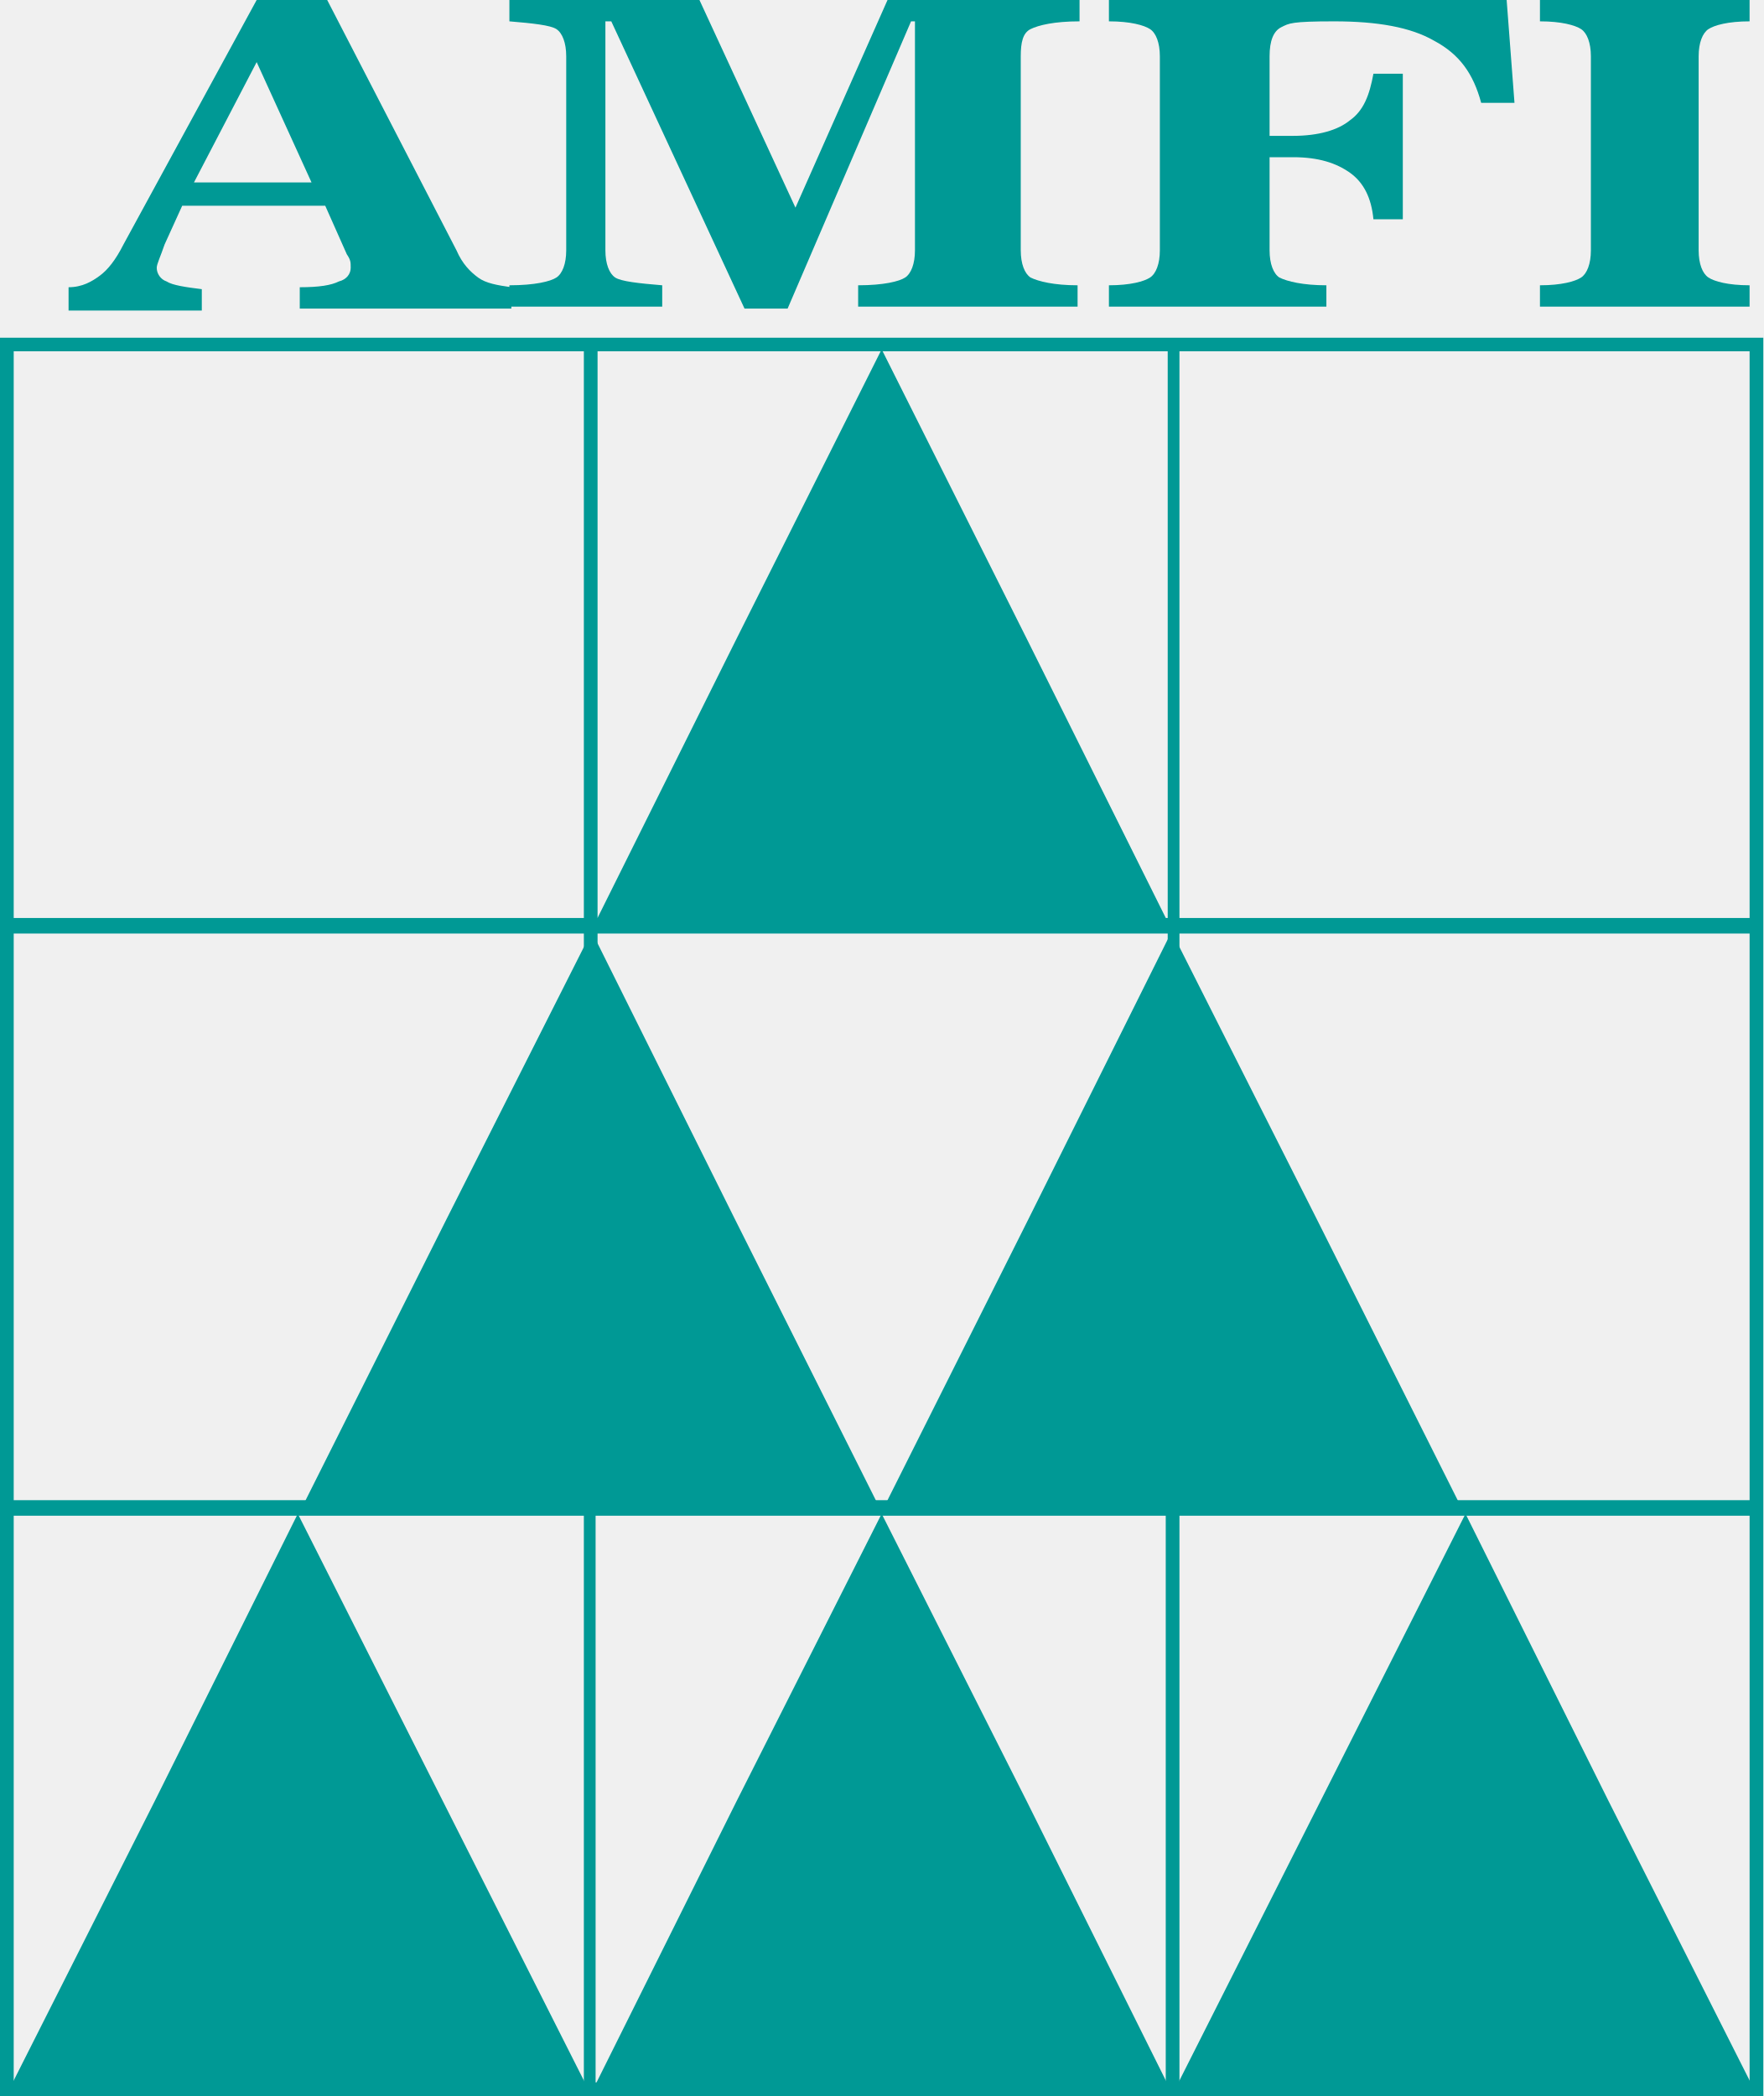
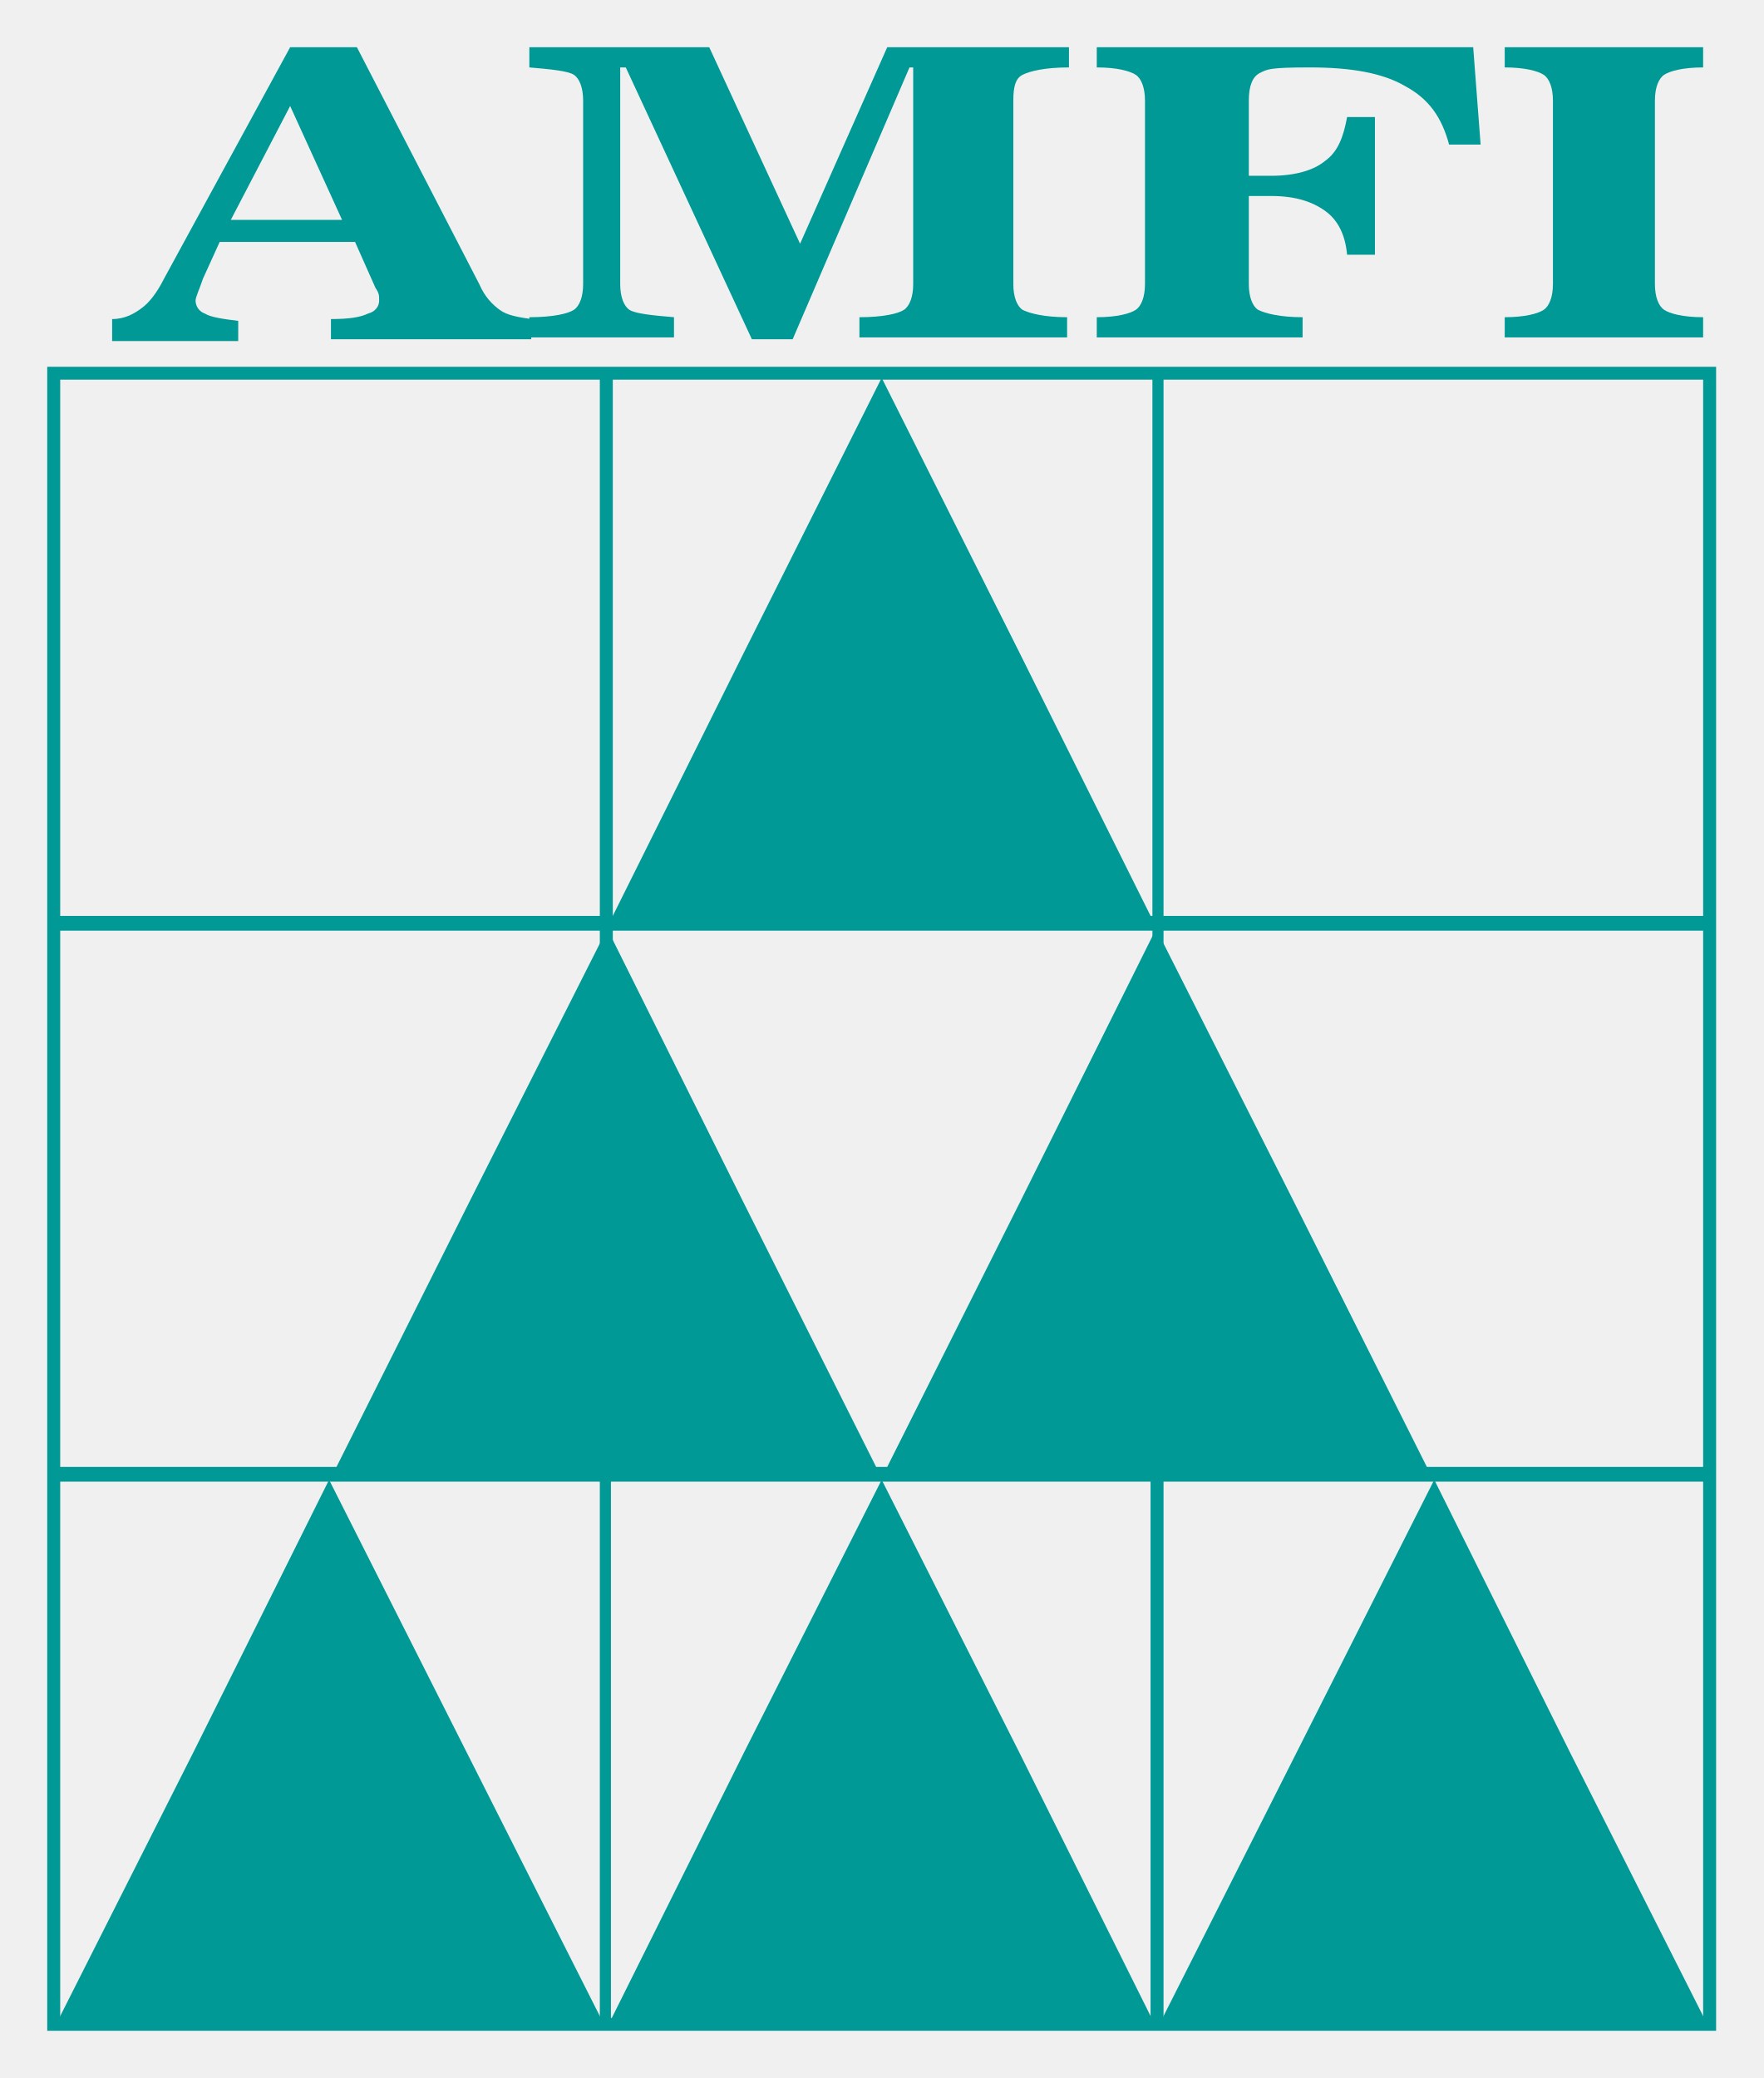
- <svg xmlns="http://www.w3.org/2000/svg" width="106" height="126" viewBox="0 0 106 126" fill="none">
-   <g clip-path="url(#clip0_4218_411)">
-     <path fill-rule="evenodd" clip-rule="evenodd" d="M44.167 73.267L35.569 56L26.853 73.267L18.138 90.65H35.569H52.882L44.167 73.267Z" fill="#009995" />
-     <path fill-rule="evenodd" clip-rule="evenodd" d="M79.147 73.267L70.431 56L61.833 73.267L53.118 90.65H70.431H87.862L79.147 73.267Z" fill="#009995" />
-     <path fill-rule="evenodd" clip-rule="evenodd" d="M17.902 91L9.304 108.267L0.589 125.533H17.902H35.333L26.618 108.267L17.902 91Z" fill="#009995" />
-     <path fill-rule="evenodd" clip-rule="evenodd" d="M53 91L44.284 108.267L35.687 125.533H53H70.313L61.715 108.267L53 91Z" fill="#009995" />
-     <path fill-rule="evenodd" clip-rule="evenodd" d="M96.696 108.267L88.098 91L79.382 108.267L70.667 125.533H88.098H105.411L96.696 108.267Z" fill="#009995" />
-     <path fill-rule="evenodd" clip-rule="evenodd" d="M70.313 55.65L61.715 38.383L53 21L44.284 38.383L35.687 55.65H53H70.313Z" fill="#009995" />
-     <path d="M70.902 20.3H0V91V126H106V20.3H70.902ZM70.902 21.116H105.176V55.183H70.902V21.116ZM35.922 21.116H70.196V55.183H35.922V21.116ZM0.824 21.116H35.098V55.183H0.824V21.116ZM35.098 90.183H0.824V56.117H35.098V90.183ZM35.098 125.183H0.824V91.117H35.098V125.183ZM70.078 125.183H35.804V91.117H70.078V125.183ZM35.922 90.183V56.117H70.196V90.183H35.922ZM105.176 125.183H70.902V91.117H105.176V125.183ZM70.902 90.183V56.117H105.176V90.183H70.902Z" fill="#009995" />
-     <path d="M11.66 10.967H18.727L15.429 3.733L11.66 10.967ZM4.122 18.55V17.267C4.947 17.267 5.536 16.917 6.007 16.567C6.478 16.217 6.949 15.633 7.42 14.7L15.429 0H19.669L27.442 15.05C27.796 15.867 28.267 16.333 28.738 16.683C29.209 17.033 29.916 17.15 30.74 17.267V18.55H18.02V17.267C19.198 17.267 19.904 17.15 20.376 16.917C20.847 16.8 21.082 16.45 21.082 16.1C21.082 15.75 21.082 15.633 20.847 15.283L19.551 12.367H10.953L9.893 14.7C9.658 15.4 9.422 15.867 9.422 16.1C9.422 16.45 9.658 16.8 10.011 16.917C10.364 17.15 11.189 17.267 12.131 17.383V18.667H4.122V18.55Z" fill="#009995" />
-     <path d="M36.747 1.283H36.393V15.05C36.393 15.867 36.629 16.45 36.982 16.683C37.336 16.917 38.396 17.033 39.809 17.15V18.433H30.622V17.15C32.153 17.15 33.096 16.917 33.449 16.683C33.802 16.45 34.038 15.867 34.038 15.05V3.383C34.038 2.567 33.802 1.983 33.449 1.75C33.096 1.517 32.036 1.4 30.622 1.283V0H42.047L47.818 12.483L53.353 0H64.896V1.283C63.364 1.283 62.422 1.517 61.951 1.75C61.48 1.983 61.362 2.567 61.362 3.383V15.05C61.362 15.867 61.598 16.45 61.951 16.683C62.422 16.917 63.364 17.15 64.778 17.15V18.433H51.587V17.15C53.118 17.15 54.06 16.917 54.413 16.683C54.767 16.45 55.002 15.867 55.002 15.05V1.283H54.767L47.347 18.55H44.756L36.747 1.283Z" fill="#009995" />
-     <path d="M76.32 15.05C76.32 15.867 76.555 16.45 76.909 16.683C77.38 16.917 78.322 17.15 79.735 17.15V18.433H66.662V17.15C67.958 17.15 68.782 16.917 69.135 16.683C69.489 16.45 69.724 15.867 69.724 15.05V3.383C69.724 2.567 69.489 1.983 69.135 1.75C68.782 1.517 67.958 1.283 66.662 1.283V0H90.571L91.042 6.183H89.04C88.569 4.433 87.744 3.267 86.213 2.45C84.8 1.633 82.798 1.283 80.207 1.283C77.615 1.283 77.498 1.4 77.027 1.633C76.555 1.867 76.32 2.45 76.32 3.383V8.167H77.733C79.264 8.167 80.442 7.817 81.149 7.233C81.973 6.65 82.327 5.717 82.562 4.433H84.329V13.183H82.562C82.444 11.9 81.973 10.967 81.149 10.383C80.324 9.8 79.264 9.45 77.733 9.45H76.32V14.933V15.05Z" fill="#009995" />
-     <path d="M95.635 3.383C95.635 2.567 95.4 1.983 95.047 1.75C94.693 1.517 93.869 1.283 92.573 1.283V0H105.175V1.283C103.88 1.283 103.055 1.517 102.702 1.75C102.349 1.983 102.113 2.567 102.113 3.383V15.05C102.113 15.867 102.349 16.45 102.702 16.683C103.055 16.917 103.88 17.15 105.175 17.15V18.433H92.573V17.15C93.869 17.15 94.693 16.917 95.047 16.683C95.4 16.45 95.635 15.867 95.635 15.05V3.383Z" fill="#009995" />
+ <svg xmlns="http://www.w3.org/2000/svg" width="112" height="132" viewBox="0 0 112 132" fill="none">
+   <g clip-path="url(#clip0_5149_1214)">
+     <path fill-rule="evenodd" clip-rule="evenodd" d="M47.167 76.267L38.569 59L29.853 76.267L21.138 93.65H38.569H55.882L47.167 76.267Z" fill="#009995" />
+     <path fill-rule="evenodd" clip-rule="evenodd" d="M82.147 76.267L73.431 59L64.833 76.267L56.118 93.65H73.431H90.862L82.147 76.267Z" fill="#009995" />
+     <path fill-rule="evenodd" clip-rule="evenodd" d="M20.902 94L12.304 111.267L3.589 128.533H20.902H38.333L29.618 111.267L20.902 94Z" fill="#009995" />
+     <path fill-rule="evenodd" clip-rule="evenodd" d="M56 94L47.284 111.267L38.687 128.533H56H73.313L64.715 111.267L56 94Z" fill="#009995" />
+     <path fill-rule="evenodd" clip-rule="evenodd" d="M99.696 111.267L91.098 94L82.382 111.267L73.667 128.533H91.098H108.411L99.696 111.267Z" fill="#009995" />
+     <path fill-rule="evenodd" clip-rule="evenodd" d="M73.313 58.65L64.715 41.383L56 24L47.284 41.383L38.687 58.65H56H73.313Z" fill="#009995" />
+     <path d="M73.902 23.3H3V94V129H109V23.3H73.902ZM73.902 24.116H108.176V58.183H73.902V24.116ZM38.922 24.116H73.196V58.183H38.922V24.116ZM3.824 24.116H38.098V58.183H3.824V24.116ZM38.098 93.183H3.824V59.117H38.098V93.183ZM38.098 128.183H3.824V94.117H38.098V128.183ZM73.078 128.183H38.804V94.117H73.078V128.183ZM38.922 93.183V59.117H73.196V93.183H38.922ZM108.176 128.183H73.902V94.117H108.176V128.183ZM73.902 93.183V59.117H108.176V93.183H73.902Z" fill="#009995" />
+     <path d="M14.66 13.967H21.727L18.429 6.733L14.66 13.967ZM7.122 21.55V20.267C7.947 20.267 8.536 19.917 9.007 19.567C9.478 19.217 9.949 18.633 10.42 17.7L18.429 3H22.669L30.442 18.05C30.796 18.867 31.267 19.333 31.738 19.683C32.209 20.033 32.916 20.15 33.74 20.267V21.55H21.02V20.267C22.198 20.267 22.904 20.15 23.376 19.917C23.847 19.8 24.082 19.45 24.082 19.1C24.082 18.75 24.082 18.633 23.847 18.283L22.551 15.367H13.953L12.893 17.7C12.658 18.4 12.422 18.867 12.422 19.1C12.422 19.45 12.658 19.8 13.011 19.917C13.364 20.15 14.189 20.267 15.131 20.383V21.667H7.122V21.55Z" fill="#009995" />
+     <path d="M39.747 4.283H39.393V18.05C39.393 18.867 39.629 19.45 39.982 19.683C40.336 19.917 41.396 20.033 42.809 20.15V21.433H33.622V20.15C35.153 20.15 36.096 19.917 36.449 19.683C36.802 19.45 37.038 18.867 37.038 18.05V6.383C37.038 5.567 36.802 4.983 36.449 4.75C36.096 4.517 35.036 4.4 33.622 4.283V3H45.047L50.818 15.483L56.353 3H67.896V4.283C66.365 4.283 65.422 4.517 64.951 4.75C64.48 4.983 64.362 5.567 64.362 6.383V18.05C64.362 18.867 64.598 19.45 64.951 19.683C65.422 19.917 66.365 20.15 67.778 20.15V21.433H54.587V20.15C56.118 20.15 57.06 19.917 57.413 19.683C57.767 19.45 58.002 18.867 58.002 18.05V4.283H57.767L50.347 21.55H47.756L39.747 4.283Z" fill="#009995" />
+     <path d="M79.32 18.05C79.32 18.867 79.555 19.45 79.909 19.683C80.38 19.917 81.322 20.15 82.735 20.15V21.433H69.662V20.15C70.958 20.15 71.782 19.917 72.135 19.683C72.489 19.45 72.724 18.867 72.724 18.05V6.383C72.724 5.567 72.489 4.983 72.135 4.75C71.782 4.517 70.958 4.283 69.662 4.283V3H93.571L94.042 9.183H92.04C91.569 7.433 90.744 6.267 89.213 5.45C87.8 4.633 85.798 4.283 83.207 4.283C80.615 4.283 80.498 4.4 80.027 4.633C79.555 4.867 79.32 5.45 79.32 6.383V11.167H80.733C82.264 11.167 83.442 10.817 84.149 10.233C84.973 9.65 85.327 8.717 85.562 7.433H87.329V16.183H85.562C85.444 14.9 84.973 13.967 84.149 13.383C83.324 12.8 82.264 12.45 80.733 12.45H79.32V17.933V18.05Z" fill="#009995" />
+     <path d="M98.635 6.383C98.635 5.567 98.4 4.983 98.047 4.75C97.693 4.517 96.869 4.283 95.573 4.283V3H108.175V4.283C106.88 4.283 106.055 4.517 105.702 4.75C105.349 4.983 105.113 5.567 105.113 6.383V18.05C105.113 18.867 105.349 19.45 105.702 19.683C106.055 19.917 106.88 20.15 108.175 20.15V21.433H95.573V20.15C96.869 20.15 97.693 19.917 98.047 19.683C98.4 19.45 98.635 18.867 98.635 18.05V6.383Z" fill="#009995" />
  </g>
  <defs>
-     <clipPath id="clip0_4218_411">
-       <rect width="106" height="126" fill="white" />
+     <clipPath id="clip0_5149_1214">
+       <rect width="106" height="126" fill="white" transform="translate(3 3)" />
    </clipPath>
  </defs>
</svg>
